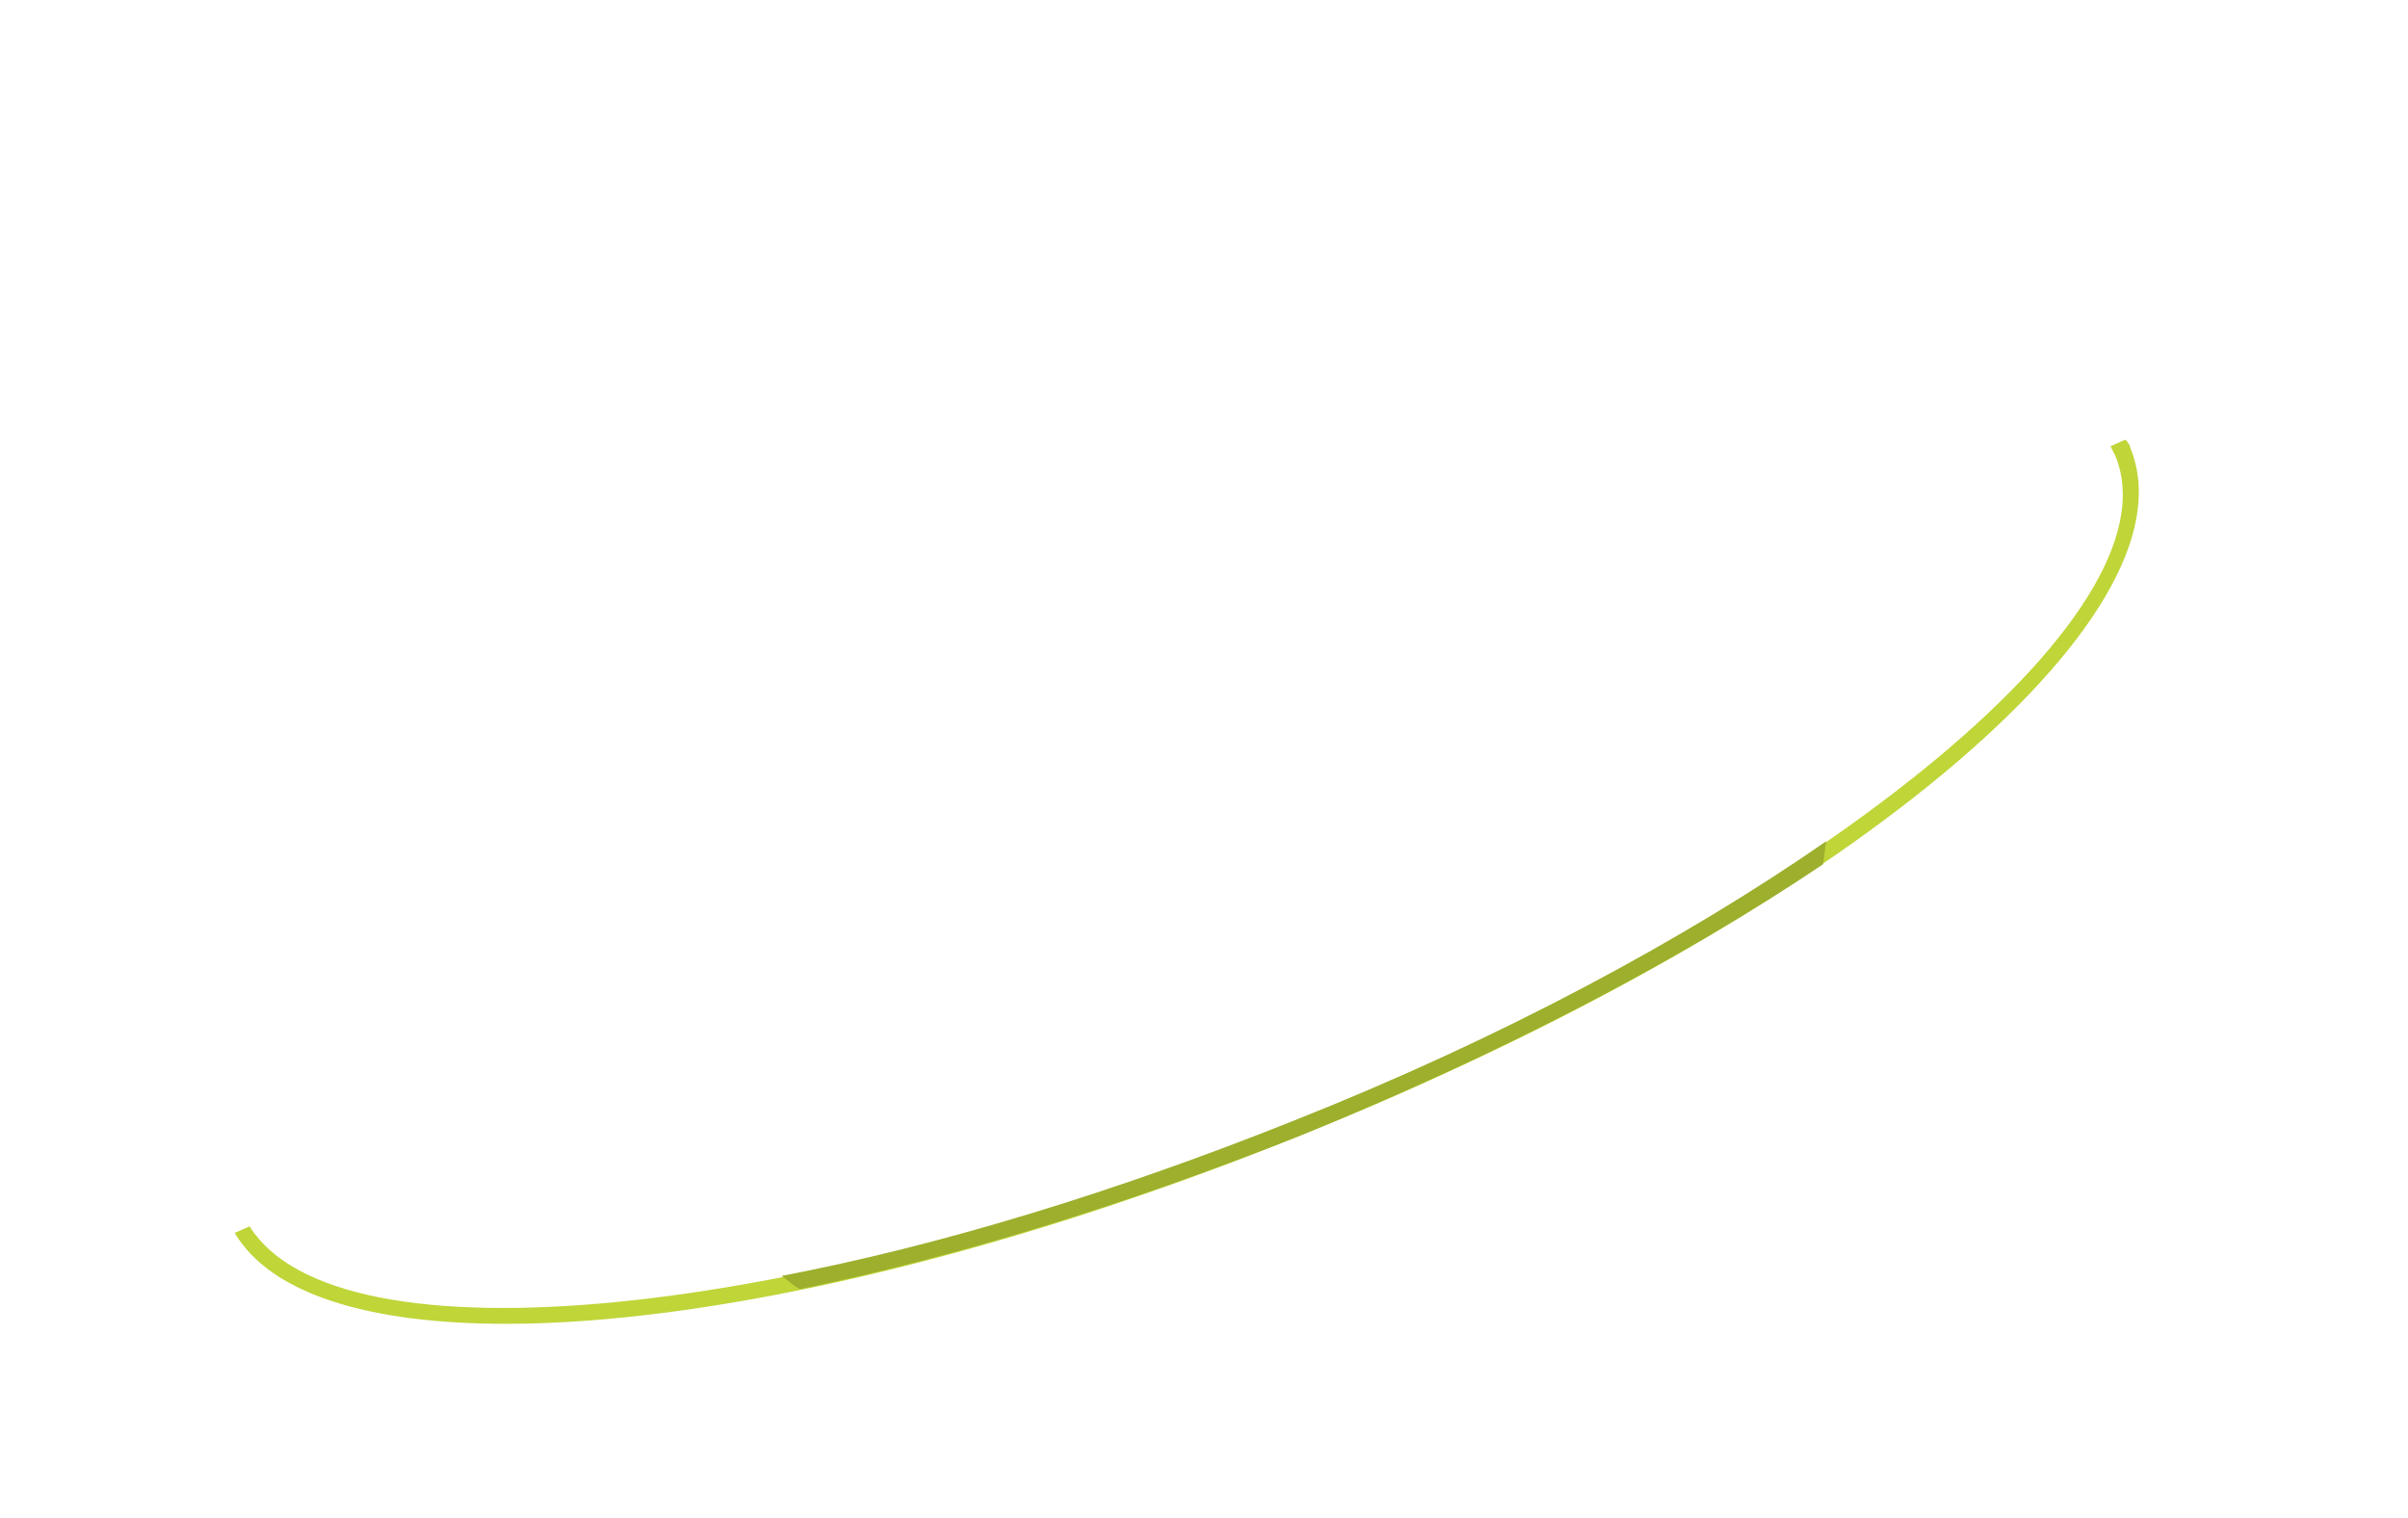
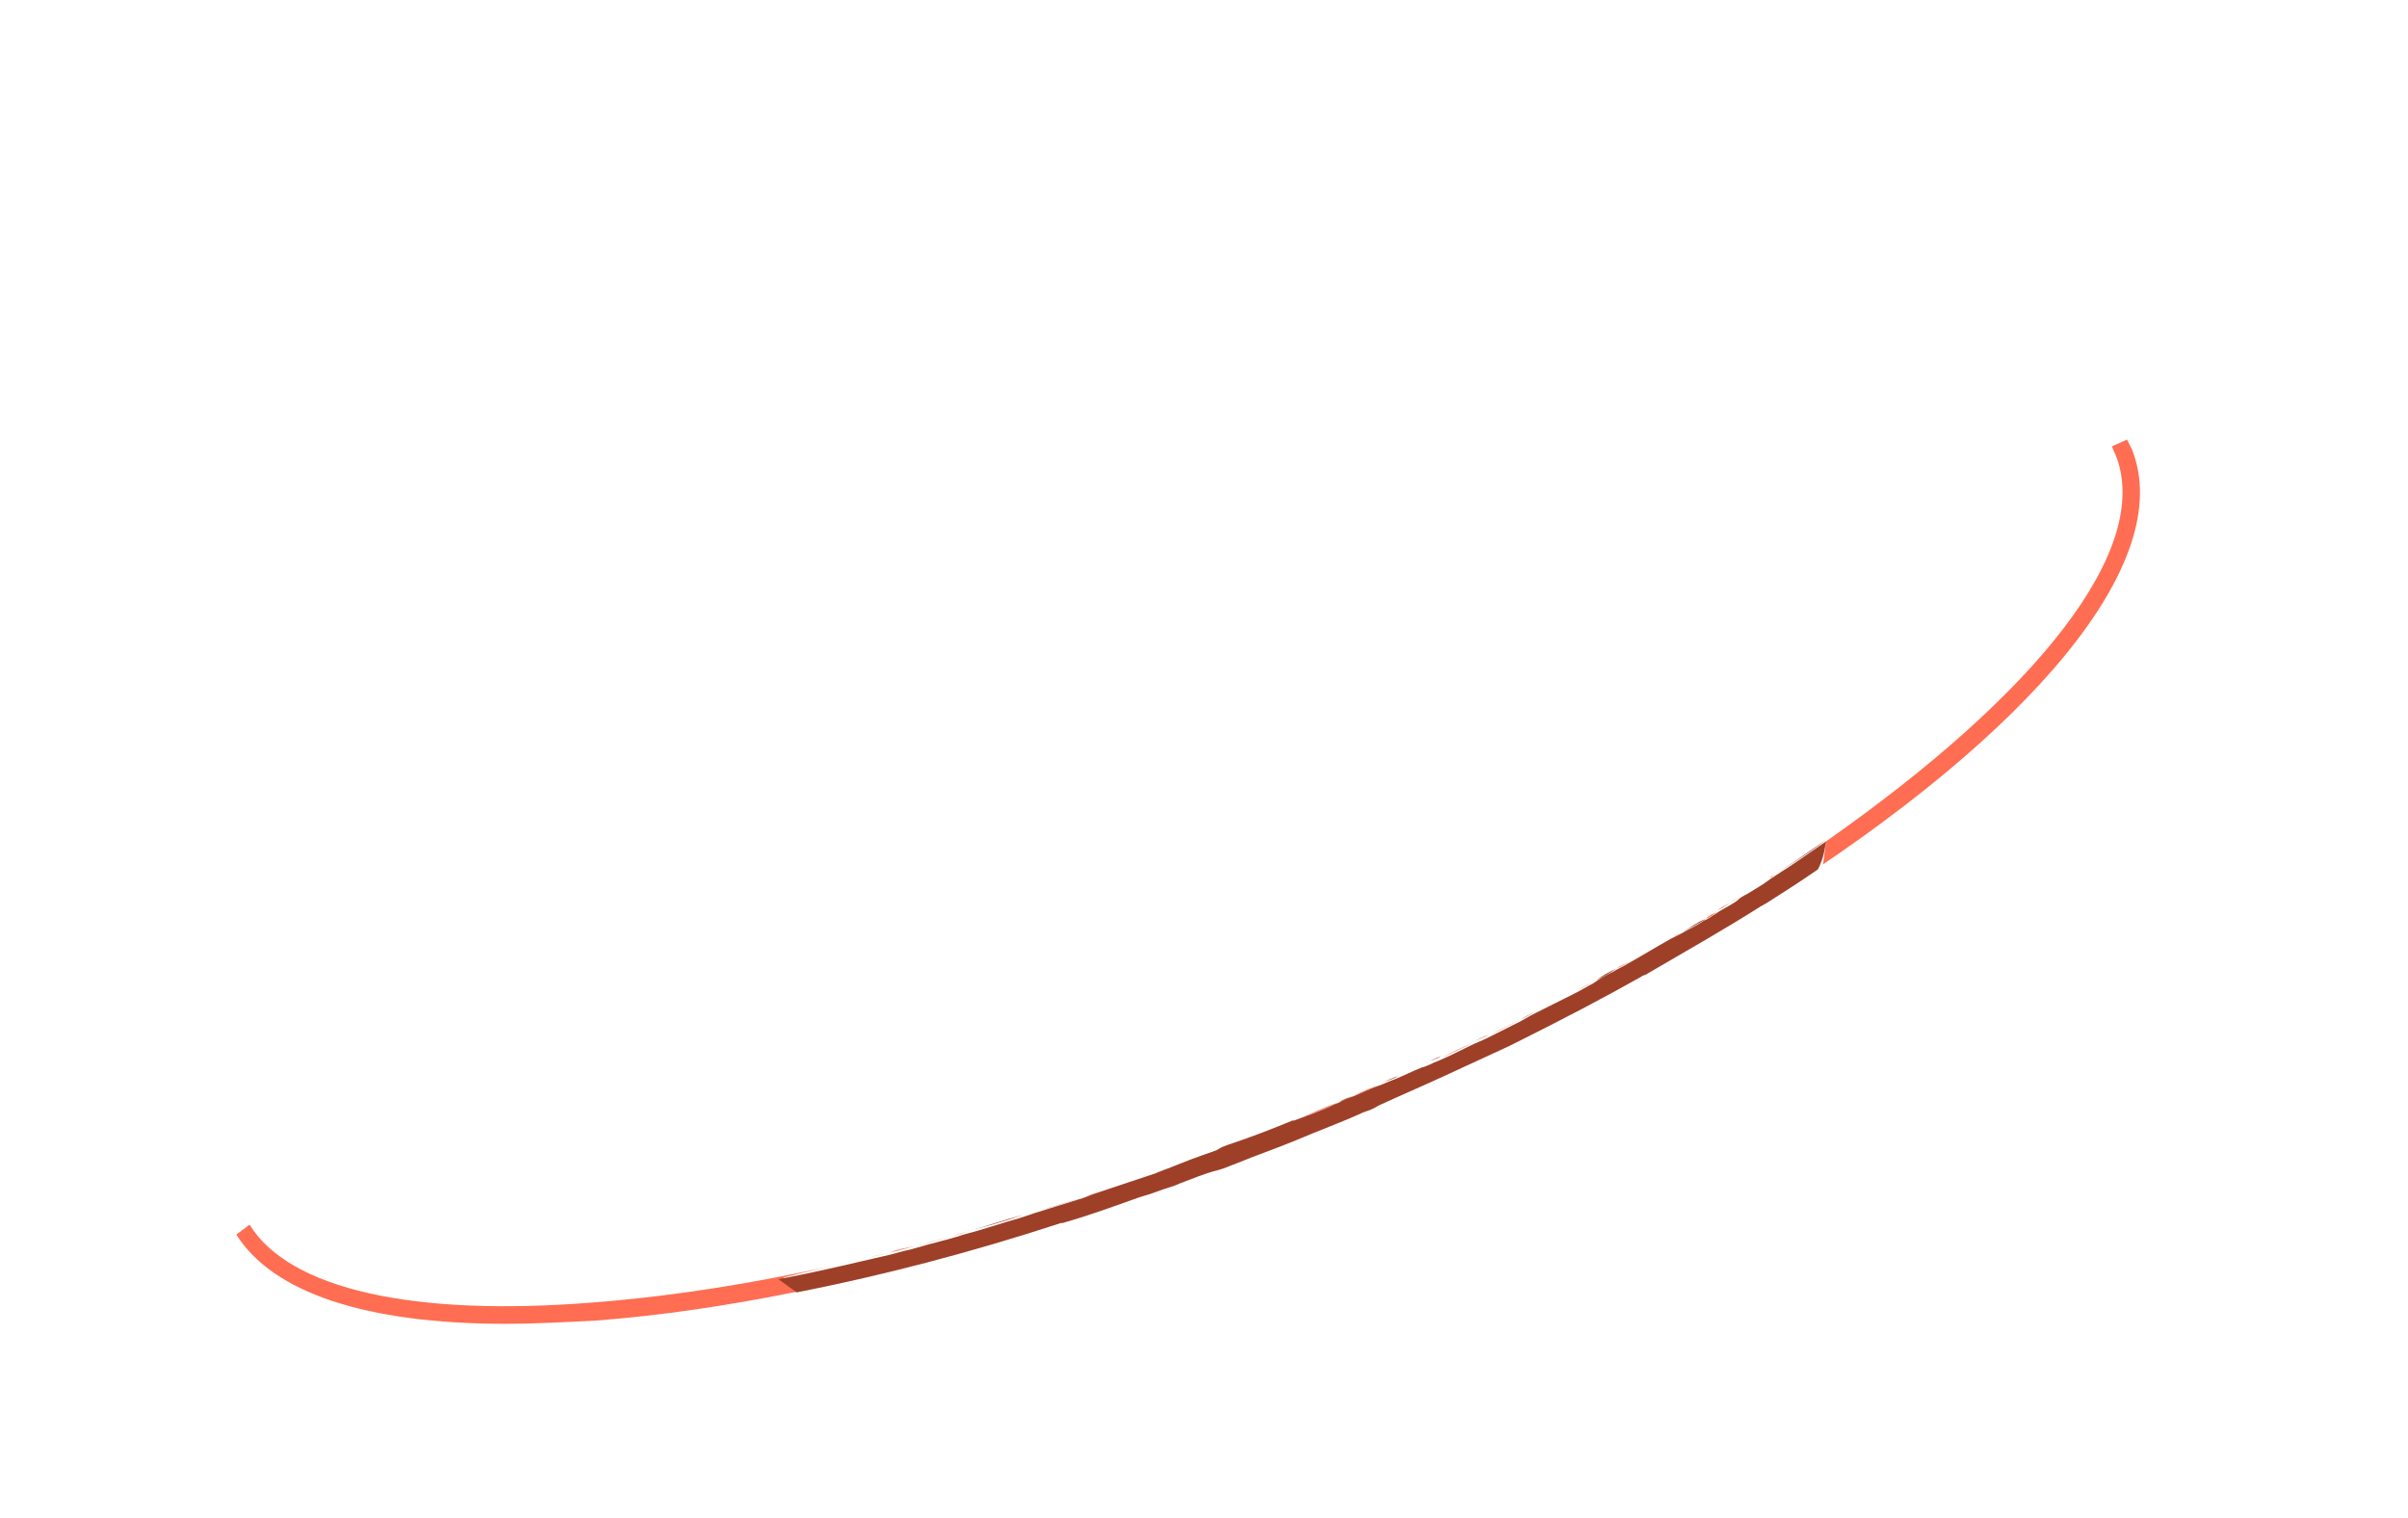
- <svg xmlns="http://www.w3.org/2000/svg" version="1.1" id="Layer_1" x="0px" y="0px" viewBox="0 0 145.7 91.8" style="enable-background:new 0 0 145.7 91.8;" xml:space="preserve">
+ <svg xmlns="http://www.w3.org/2000/svg" version="1.1" id="Layer_1" x="0px" y="0px" viewBox="-694 979.2 145.7 91.8" style="enable-background:new -694 979.2 145.7 91.8;" xml:space="preserve">
  <style type="text/css">
- 	.st0{fill:#C0D538;}
- 	.st1{fill:#9DAF2D;}
+ 	.st0{fill:#FF6D52;}
+ 	.st1{fill:#9E4028;}
</style>
-   <g id="XMLID_53_">
-     <g id="XMLID_30_">
-       <path id="XMLID_37_" class="st0" d="M128.6,26.6l-0.9,0.4c0.1,0.2,0.2,0.4,0.3,0.6c3.9,9.6-18.4,27.6-49.7,40.3    C48.1,80,20.4,82.7,15.1,74.2l-0.9,0.4c2.2,3.7,8.1,5.5,16.4,5.5c12.2,0,29.5-3.9,48.1-11.4c32.3-13,54.4-31.3,50.2-41.6    C128.9,27,128.8,26.8,128.6,26.6z" />
-       <path id="XMLID_29_" class="st1" d="M78.3,67.8c-11,4.4-21.6,7.6-31,9.4c0.4,0.3,0.7,0.6,1.1,0.8c9.2-1.9,19.5-5,30.3-9.3    c12.3-5,23.1-10.7,31.6-16.4c0.1-0.5,0.1-0.9,0.2-1.4C102,56.8,90.9,62.8,78.3,67.8z" />
-     </g>
+   <g id="XMLID_3_">
+     <path id="XMLID_19_" class="st0" d="M-597.4,1038.5c-0.4,0.2-0.7,0.4-1.1,0.6C-598.2,1038.9-597.8,1038.7-597.4,1038.5z" />
+     <path id="XMLID_24_" class="st0" d="M-619.3,1048.4c-0.3,0.1-0.6,0.2-0.9,0.4C-620,1048.6-619.6,1048.5-619.3,1048.4z" />
+     <path id="XMLID_25_" class="st0" d="M-623.7,1051.1c-0.5,0.2-1,0.3-1.5,0.5C-624.7,1051.4-624.2,1051.3-623.7,1051.1z" />
+     <path id="XMLID_26_" class="st0" d="M-610.4,1044.8c-0.6,0.2-1.1,0.5-1.7,0.7C-611.5,1045.2-611,1045-610.4,1044.8z" />
+     <path id="XMLID_27_" class="st0" d="M-627.5,1051.3c-0.3,0.1-0.5,0.2-0.8,0.3C-628.1,1051.5-627.8,1051.4-627.5,1051.3z" />
+     <path id="XMLID_28_" class="st0" d="M-620,1049.7c-0.8,0.3-1.5,0.6-2.3,0.8C-621.5,1050.3-620.8,1050-620,1049.7z" />
+     <path id="XMLID_5_" class="st0" d="M-623.4,1049.9c-0.2,0.1-0.3,0.1-0.5,0.2C-623.8,1050-623.6,1050-623.4,1049.9z" />
+     <path id="XMLID_4_" class="st0" d="M-613,1045.9c-0.8,0.4-1.7,0.7-2.5,1C-614.7,1046.6-613.9,1046.2-613,1045.9z" />
+     <path id="XMLID_31_" class="st0" d="M-604.9,1042.3c-0.6,0.3-1.2,0.6-1.9,0.9C-606.2,1042.9-605.6,1042.6-604.9,1042.3z" />
+     <path id="XMLID_32_" class="st0" d="M-599.7,1039.7c-0.4,0.2-0.8,0.4-1.2,0.6C-600.5,1040.1-600.1,1039.9-599.7,1039.7z" />
+     <path id="XMLID_33_" class="st0" d="M-590.1,1034.4c-0.2,0.1-0.4,0.3-0.7,0.4C-590.6,1034.6-590.4,1034.5-590.1,1034.4z" />
+     <path id="XMLID_34_" class="st0" d="M-602,1040.9c-0.6,0.3-1.2,0.6-1.8,0.9C-603.3,1041.5-602.6,1041.2-602,1040.9z" />
+     <path id="XMLID_35_" class="st0" d="M-629.4,1053c0,0-0.1,0-0.1,0C-629.5,1053-629.5,1053-629.4,1053z" />
+     <path id="XMLID_36_" class="st0" d="M-607.8,1043.6c-0.5,0.2-1.1,0.5-1.6,0.7C-608.9,1044.1-608.3,1043.8-607.8,1043.6z" />
+     <path id="XMLID_2_" class="st0" d="M-592.2,1035.6c-0.2,0.1-0.4,0.2-0.6,0.3C-592.5,1035.8-592.4,1035.7-592.2,1035.6z" />
+     <path id="XMLID_38_" class="st0" d="M-641.5,1055.3c-5.9,1.4-11.4,2.3-16.5,2.7c-11,0.9-18.5-0.8-20.9-4.7l-0.8,0.6   c2.2,3.5,7.8,5.4,16.3,5.4c1.7,0,3.6-0.1,5.5-0.2c3.9-0.3,8-0.9,12.4-1.8c-0.4-0.3-0.7-0.5-1.1-0.8   C-645,1056.1-643.3,1055.7-641.5,1055.3z" />
+     <path id="XMLID_39_" class="st0" d="M-618.8,1049.3c1.2-0.5,2.4-0.9,3.6-1.4c1.4-0.6,2.8-1.1,4.1-1.7c-1.3,0.6-2.7,1.2-4.1,1.7   C-616.5,1048.4-617.7,1048.8-618.8,1049.3z" />
+     <path id="XMLID_40_" class="st0" d="M-594.4,1038c-2.4,1.3-4.9,2.6-7.4,3.9C-599.2,1040.6-596.8,1039.3-594.4,1038z" />
+     <path id="XMLID_41_" class="st0" d="M-587.1,1033.7c-2.2,1.4-4.5,2.8-6.9,4.1C-591.6,1036.4-589.3,1035-587.1,1033.7z" />
+     <path id="XMLID_42_" class="st0" d="M-586.6,1032.1c-0.1,0.1-0.2,0.1-0.3,0.2C-586.8,1032.3-586.7,1032.2-586.6,1032.1z" />
+     <path id="XMLID_43_" class="st0" d="M-602.5,1042.2c-1.3,0.6-2.5,1.2-3.9,1.8C-605,1043.4-603.7,1042.8-602.5,1042.2z" />
+     <path id="XMLID_44_" class="st0" d="M-566,1006.7c2.3,5.7-4.8,14.5-17.5,23.4c-0.1,0.5-0.1,0.9-0.2,1.4c-1,0.7-2.1,1.4-3.2,2.1   c15.8-10,24.6-20.4,21.9-27.2c-0.1-0.2-0.2-0.4-0.3-0.6l-0.9,0.4C-566.2,1006.3-566.1,1006.5-566,1006.7z" />
+     <path id="XMLID_45_" class="st0" d="M-606.3,1044c-1.3,0.6-2.6,1.2-4,1.8C-609,1045.2-607.7,1044.6-606.3,1044z" />
+     <path id="XMLID_46_" class="st0" d="M-635.4,1053.7c-0.3,0.1-0.6,0.2-1,0.3C-636.1,1053.9-635.8,1053.8-635.4,1053.7z" />
+     <path id="XMLID_47_" class="st0" d="M-631.2,1052.5c-0.3,0.1-0.6,0.2-0.9,0.3C-631.8,1052.7-631.5,1052.6-631.2,1052.5z" />
+     <path id="XMLID_48_" class="st0" d="M-588.2,1033.2c-0.2,0.1-0.4,0.2-0.6,0.4C-588.6,1033.4-588.4,1033.3-588.2,1033.2z" />
+     <path id="XMLID_49_" class="st0" d="M-638.6,1054.6c-0.5,0.1-1.1,0.3-1.6,0.4C-639.7,1054.8-639.2,1054.7-638.6,1054.6z" />
+     <path id="XMLID_52_" class="st0" d="M-595.3,1037.3c-0.3,0.2-0.6,0.3-0.9,0.5C-595.9,1037.7-595.6,1037.5-595.3,1037.3z" />
+     <path id="XMLID_1_" class="st1" d="M-586.9,1032.3c-0.4,0.3-0.9,0.6-1.4,0.9C-587.8,1032.9-587.3,1032.6-586.9,1032.3z" />
+     <path id="XMLID_54_" class="st1" d="M-588.8,1033.5c-0.4,0.3-0.9,0.5-1.3,0.8C-589.7,1034.1-589.3,1033.8-588.8,1033.5z" />
+     <path id="XMLID_55_" class="st1" d="M-625.3,1051.6c-1.4,0.5-2.8,0.9-4.2,1.4C-628,1052.5-626.6,1052.1-625.3,1051.6z" />
+     <path id="XMLID_56_" class="st1" d="M-601.8,1041.9c-0.2,0.1-0.4,0.2-0.6,0.3C-602.3,1042.1-602,1042-601.8,1041.9z" />
+     <path id="XMLID_57_" class="st1" d="M-606.3,1044C-606.3,1044-606.3,1044-606.3,1044C-606.3,1044-606.3,1044-606.3,1044z" />
+     <path id="XMLID_59_" class="st1" d="M-594,1037.8c-0.1,0.1-0.3,0.1-0.4,0.2C-594.3,1037.9-594.1,1037.8-594,1037.8z" />
+     <path id="XMLID_60_" class="st1" d="M-618.8,1049.3c-0.4,0.1-0.8,0.3-1.1,0.4C-619.6,1049.6-619.2,1049.4-618.8,1049.3z" />
+     <path id="XMLID_62_" class="st1" d="M-622.3,1050.6c-0.5,0.2-1,0.4-1.4,0.5C-623.3,1050.9-622.8,1050.7-622.3,1050.6z" />
+     <path id="XMLID_64_" class="st1" d="M-610.3,1045.8c-0.3,0.1-0.6,0.2-0.9,0.4C-610.9,1046.1-610.6,1045.9-610.3,1045.8z" />
+     <path id="XMLID_67_" class="st1" d="M-645.5,1057.2c5-1,10.4-2.4,16-4.2C-635.1,1054.8-640.5,1056.2-645.5,1057.2   C-645.6,1057.2-645.6,1057.2-645.5,1057.2z" />
+     <path id="XMLID_68_" class="st1" d="M-586.9,1033.6c-0.1,0-0.1,0.1-0.2,0.1C-587,1033.6-587,1033.6-586.9,1033.6z" />
+     <path id="XMLID_69_" class="st1" d="M-628.3,1051.6c-1,0.3-1.9,0.6-2.9,0.9C-630.3,1052.2-629.3,1051.9-628.3,1051.6z" />
+     <path id="XMLID_72_" class="st1" d="M-632.1,1052.7c-1.1,0.3-2.2,0.7-3.4,1C-634.3,1053.4-633.2,1053.1-632.1,1052.7z" />
+     <path id="XMLID_73_" class="st1" d="M-620.3,1048.8c-1.1,0.4-2.1,0.8-3.2,1.2C-622.4,1049.5-621.3,1049.1-620.3,1048.8z" />
+     <path id="XMLID_74_" class="st1" d="M-636.4,1054c-0.8,0.2-1.5,0.4-2.2,0.6C-637.9,1054.4-637.1,1054.2-636.4,1054z" />
+     <path id="XMLID_75_" class="st1" d="M-623.9,1050.1c-1.2,0.4-2.4,0.8-3.6,1.2C-626.3,1050.9-625.1,1050.5-623.9,1050.1z" />
+     <path id="XMLID_76_" class="st1" d="M-586.6,1032.1c1.1-0.7,2.1-1.4,3.1-2.1c0,0,0,0,0,0C-584.5,1030.8-585.5,1031.4-586.6,1032.1z   " />
+     <path id="XMLID_77_" class="st1" d="M-640.2,1055c-0.4,0.1-0.9,0.2-1.3,0.3C-641.1,1055.2-640.7,1055.1-640.2,1055z" />
+     <path id="XMLID_78_" class="st1" d="M-619.3,1048.4c1.2-0.5,2.4-0.9,3.7-1.4c0,0,0.1,0,0.1,0c0,0-0.1,0-0.1,0   C-616.9,1047.5-618.1,1047.9-619.3,1048.4z" />
+     <path id="XMLID_79_" class="st1" d="M-606.8,1043.1c-0.3,0.1-0.6,0.3-1,0.4C-607.5,1043.4-607.1,1043.3-606.8,1043.1z" />
+     <path id="XMLID_80_" class="st1" d="M-600.9,1040.3c-0.4,0.2-0.7,0.4-1.1,0.6C-601.7,1040.7-601.3,1040.5-600.9,1040.3z" />
+     <path id="XMLID_81_" class="st1" d="M-592.7,1035.9c-0.9,0.5-1.7,1-2.6,1.5C-594.4,1036.9-593.6,1036.4-592.7,1035.9z" />
+     <path id="XMLID_82_" class="st1" d="M-596.2,1037.8c-0.4,0.2-0.8,0.4-1.2,0.7C-597,1038.3-596.6,1038.1-596.2,1037.8z" />
+     <path id="XMLID_83_" class="st1" d="M-612.1,1045.5c-0.3,0.1-0.6,0.3-0.9,0.4C-612.7,1045.7-612.4,1045.6-612.1,1045.5z" />
+     <path id="XMLID_84_" class="st1" d="M-598.5,1039.1c-0.4,0.2-0.8,0.4-1.2,0.6C-599.3,1039.5-598.9,1039.3-598.5,1039.1z" />
+     <path id="XMLID_85_" class="st1" d="M-590.8,1034.8c-0.4,0.3-0.9,0.5-1.4,0.8C-591.7,1035.3-591.3,1035-590.8,1034.8z" />
+     <path id="XMLID_86_" class="st1" d="M-609.4,1044.3c-0.3,0.1-0.7,0.3-1,0.4C-610.1,1044.6-609.7,1044.5-609.4,1044.3z" />
+     <path id="XMLID_87_" class="st1" d="M-603.9,1041.8c-0.4,0.2-0.7,0.3-1.1,0.5C-604.6,1042.1-604.2,1041.9-603.9,1041.8z" />
+     <path id="XMLID_88_" class="st1" d="M-583.5,1030.1c-1,0.7-2,1.4-3.1,2.1c-0.1,0.1-0.2,0.1-0.3,0.2c-0.4,0.3-0.9,0.6-1.4,0.9   c-0.2,0.1-0.4,0.2-0.6,0.4c-0.4,0.3-0.9,0.5-1.3,0.8c-0.2,0.1-0.4,0.3-0.7,0.4c-0.4,0.3-0.9,0.5-1.4,0.8c-0.2,0.1-0.4,0.2-0.6,0.3   c-0.9,0.5-1.7,1-2.6,1.5c-0.3,0.2-0.6,0.3-0.9,0.5c-0.4,0.2-0.8,0.4-1.2,0.7c-0.4,0.2-0.7,0.4-1.1,0.6c-0.4,0.2-0.8,0.4-1.2,0.6   c-0.4,0.2-0.8,0.4-1.2,0.6c-0.4,0.2-0.7,0.4-1.1,0.6c-0.6,0.3-1.2,0.6-1.8,0.9c-0.4,0.2-0.7,0.3-1.1,0.5c-0.6,0.3-1.2,0.6-1.9,0.9   c-0.3,0.1-0.6,0.3-1,0.4c-0.5,0.2-1.1,0.5-1.6,0.7c-0.3,0.1-0.7,0.3-1,0.4c-0.6,0.2-1.1,0.5-1.7,0.7c-0.3,0.1-0.6,0.3-0.9,0.4   c-0.8,0.4-1.7,0.7-2.5,1c0,0-0.1,0-0.1,0c-1.2,0.5-2.5,1-3.7,1.4c-0.3,0.1-0.6,0.2-0.9,0.4c-1.1,0.4-2.1,0.8-3.2,1.2   c-0.2,0.1-0.3,0.1-0.5,0.2c-1.2,0.4-2.4,0.8-3.6,1.2c-0.3,0.1-0.5,0.2-0.8,0.3c-1,0.3-1.9,0.6-2.9,0.9c-0.3,0.1-0.6,0.2-0.9,0.3   c-1.1,0.3-2.2,0.7-3.4,1c-0.3,0.1-0.6,0.2-1,0.3c-0.8,0.2-1.5,0.4-2.2,0.6c-0.5,0.1-1.1,0.3-1.6,0.4c-0.4,0.1-0.9,0.2-1.3,0.3   c-1.7,0.4-3.5,0.8-5.1,1.1c0.4,0.3,0.7,0.5,1.1,0.8c5.1-1,10.5-2.4,16-4.2c0,0,0.1,0,0.1,0c1.4-0.4,2.8-0.9,4.2-1.4   c0.5-0.2,1-0.3,1.5-0.5c0.5-0.2,1-0.3,1.4-0.5c0.8-0.3,1.5-0.6,2.3-0.8c0.4-0.1,0.8-0.3,1.1-0.4c1.2-0.5,2.4-0.9,3.6-1.4   c1.4-0.6,2.8-1.1,4.1-1.7c0.3-0.1,0.6-0.2,0.9-0.4c1.3-0.6,2.7-1.2,4-1.8c0,0,0,0,0,0c1.3-0.6,2.6-1.2,3.9-1.8   c0.2-0.1,0.4-0.2,0.6-0.3c2.6-1.3,5.1-2.6,7.4-3.9c0.1-0.1,0.3-0.1,0.4-0.2c2.4-1.4,4.7-2.7,6.9-4.1c0.1,0,0.1-0.1,0.2-0.1   c1.1-0.7,2.2-1.4,3.2-2.1C-583.6,1031-583.6,1030.5-583.5,1030.1z" />
  </g>
</svg>
